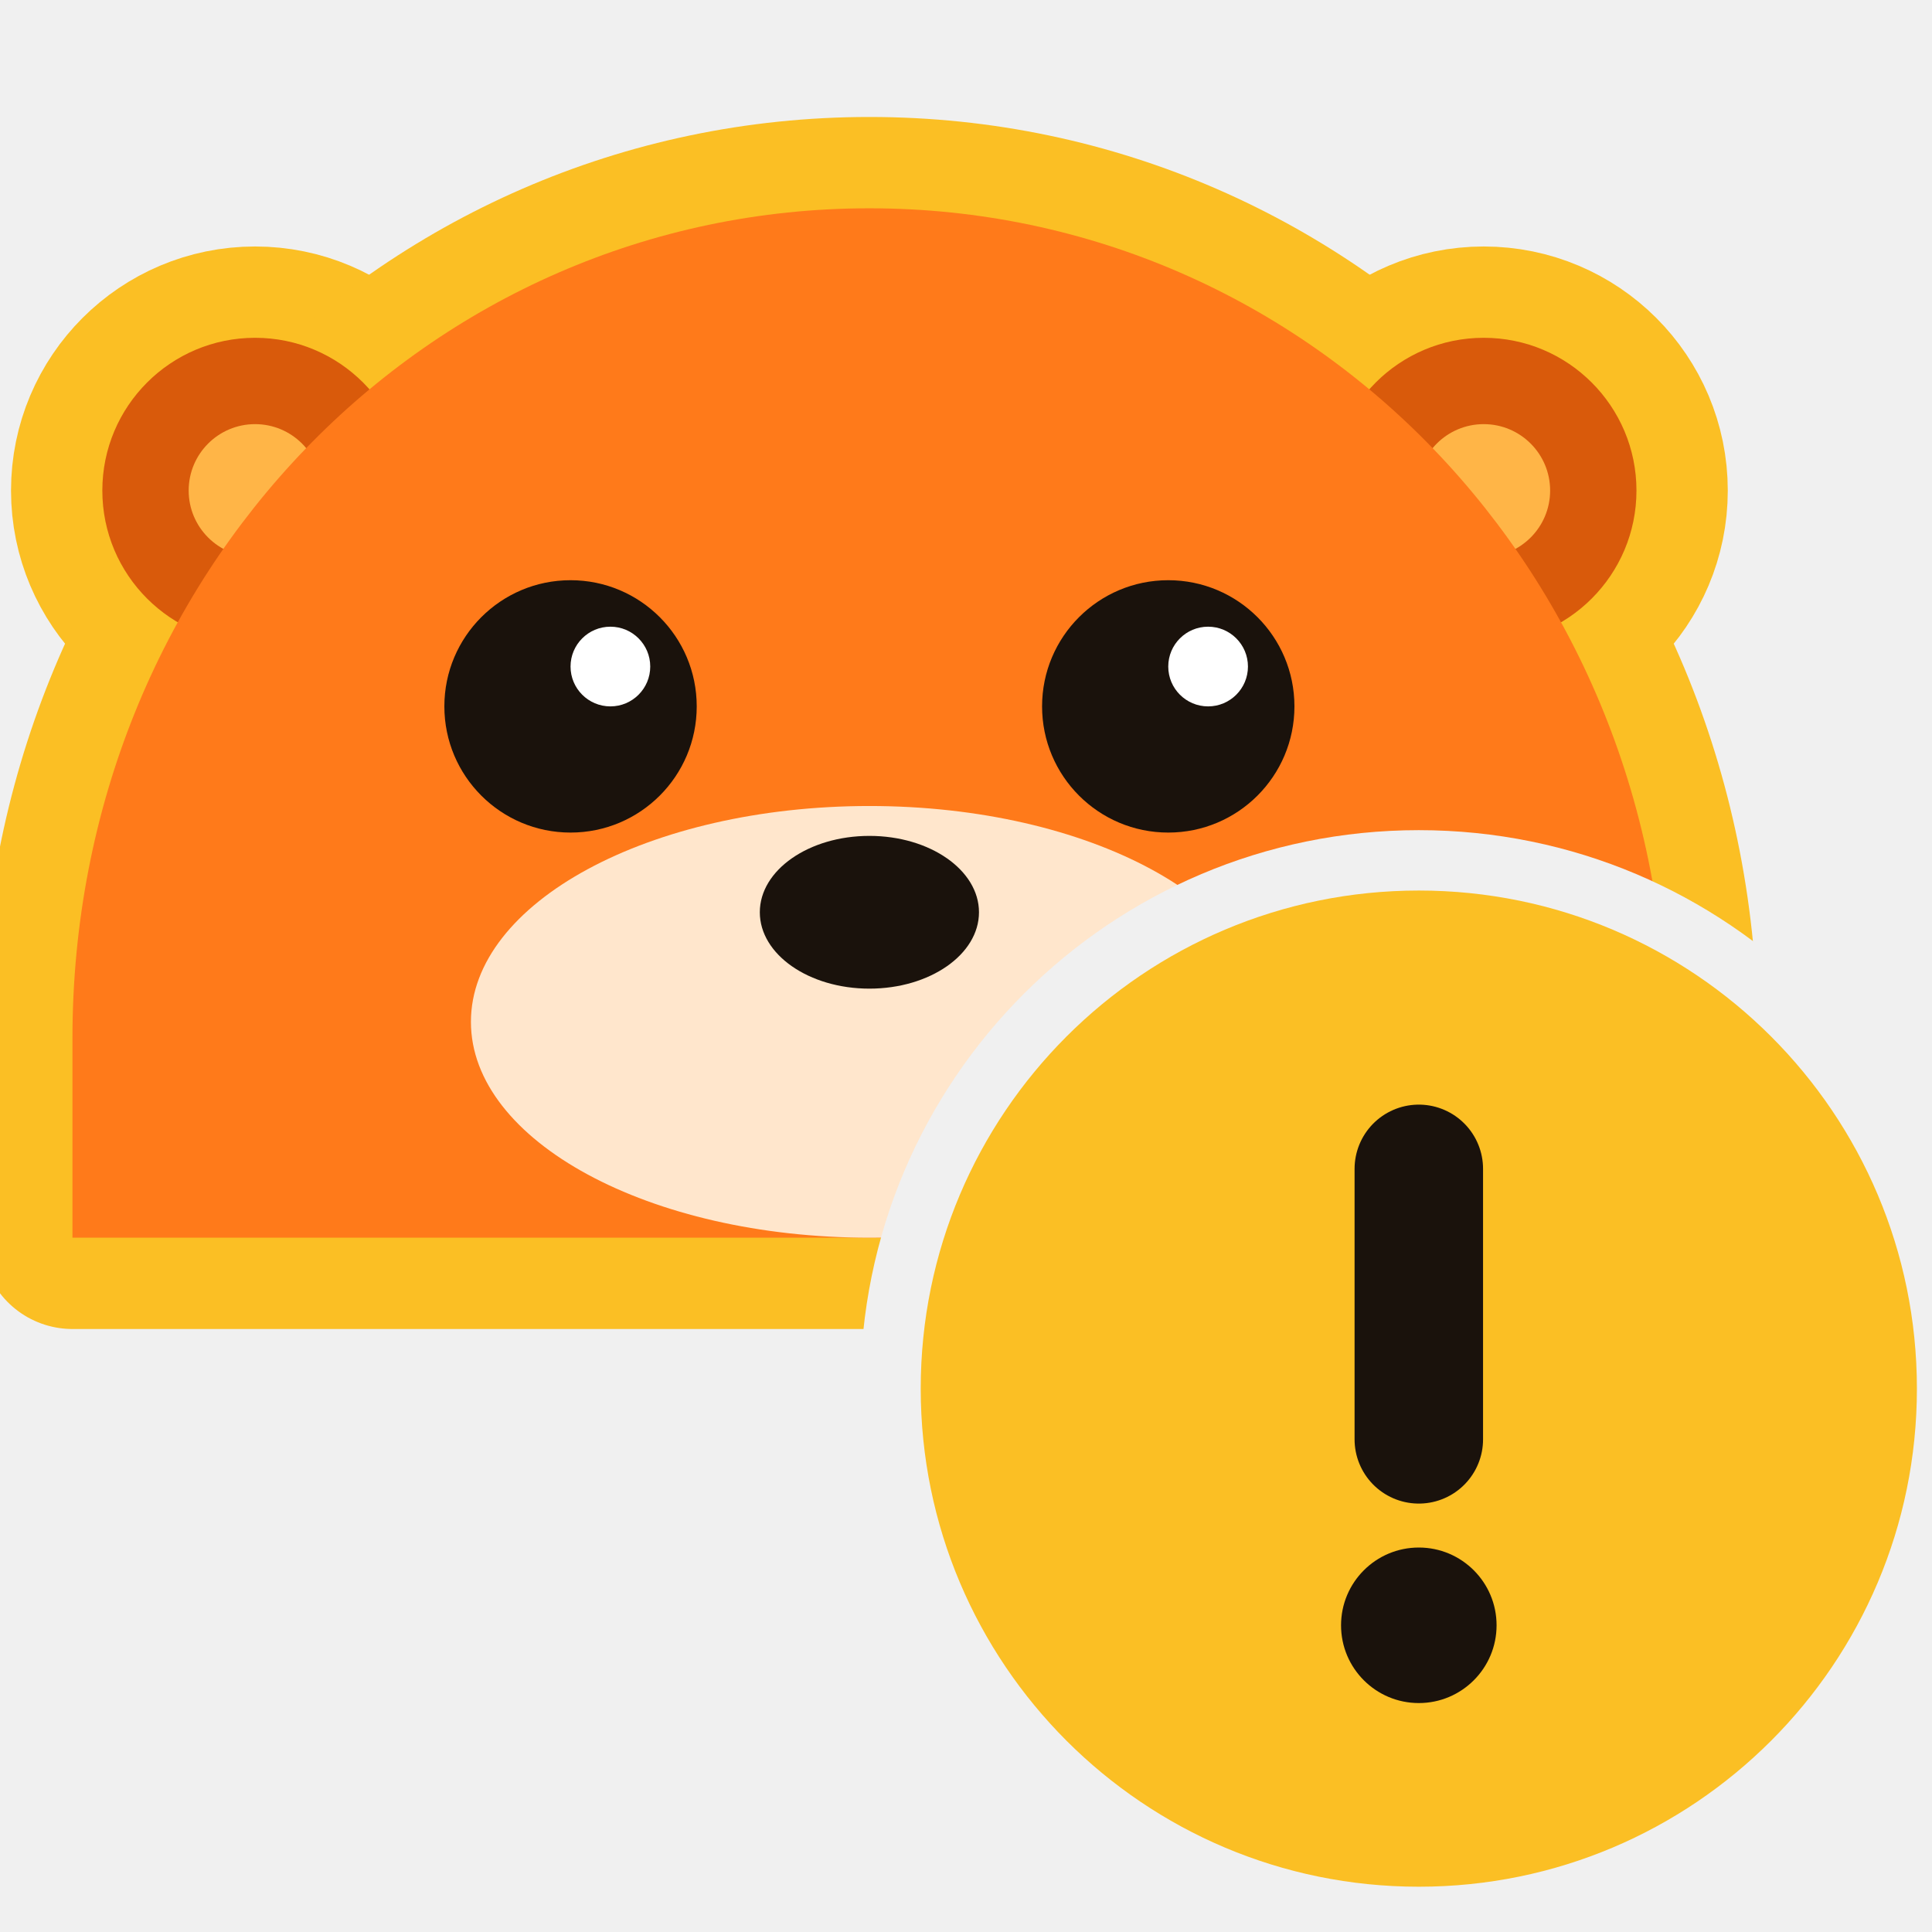
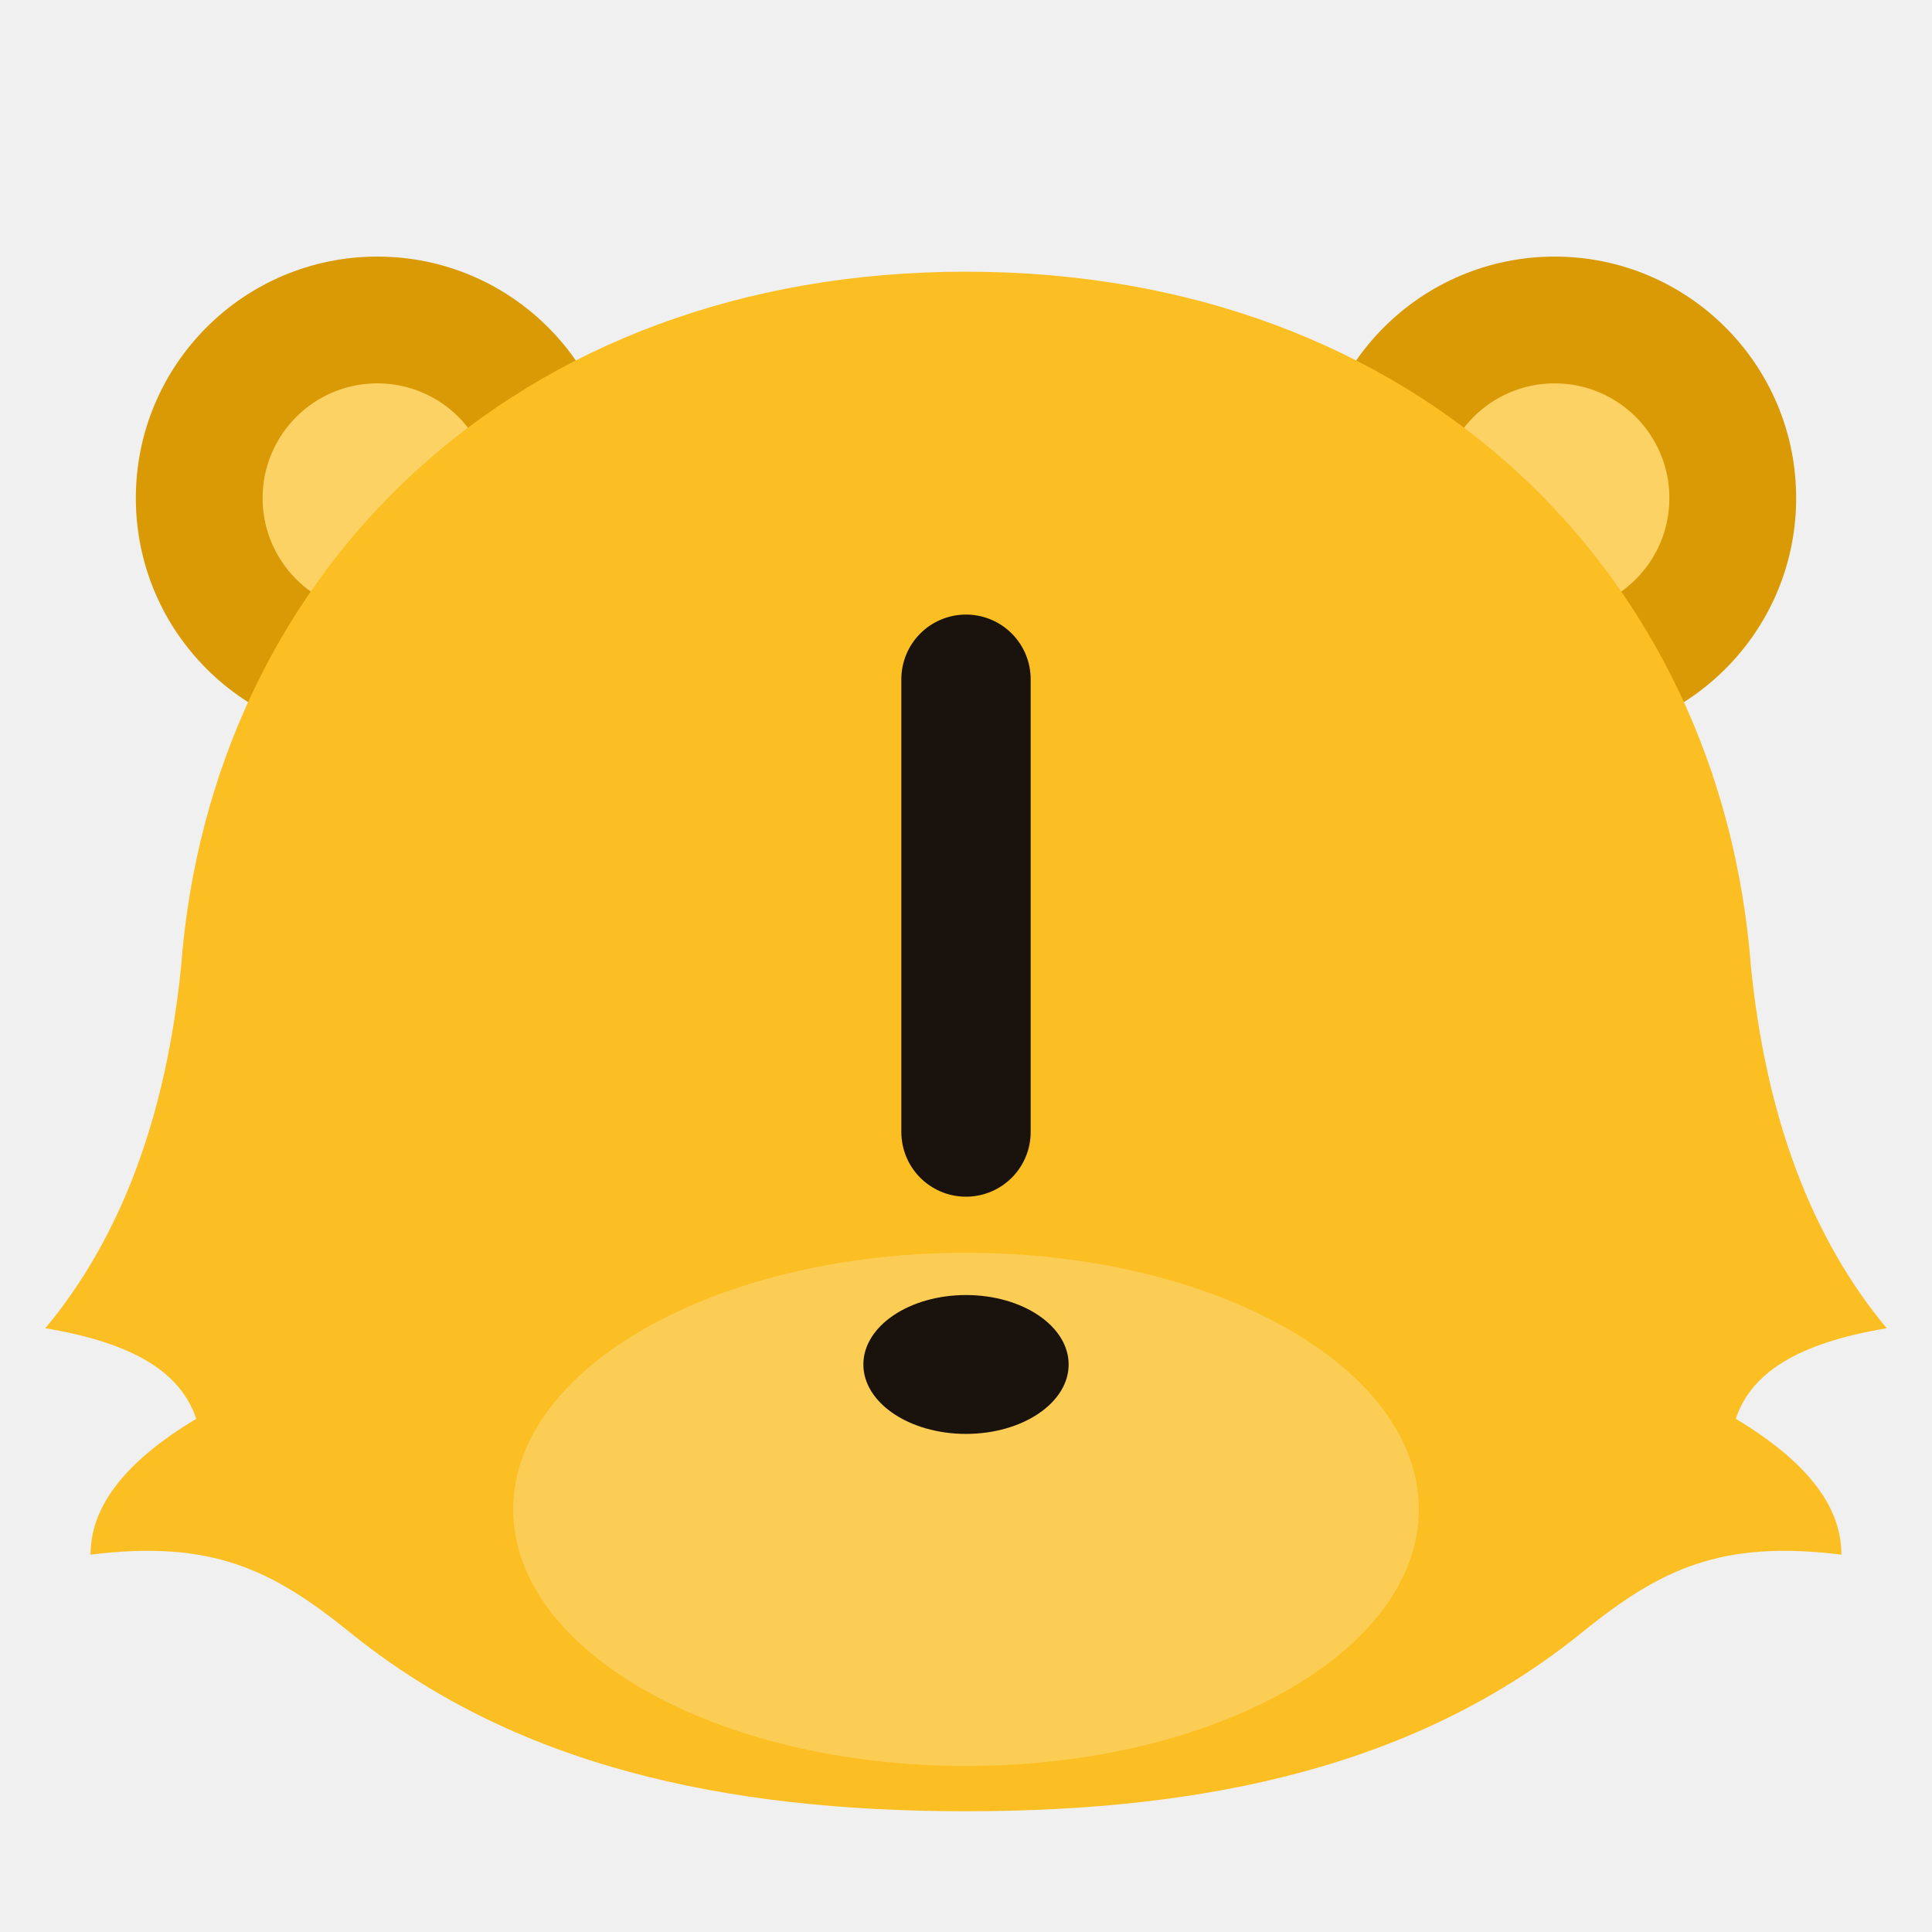
<svg xmlns="http://www.w3.org/2000/svg" width="128" height="128" viewBox="0 0 64 64">
-   <mask id="cut">
-     <rect width="64" height="64" fill="#fff" />
-     <circle cx="47" cy="46" r="18.5" fill="#000" />
-   </mask>
-   <g mask="url(#cut)">
-     <g transform="translate(-6.4 -11.8) scale(1.1)">
-       <g fill="#fbbf24" stroke="#fbbf24" stroke-width="5.5" stroke-linejoin="round">
-         <circle cx="13.5" cy="25.5" r="4.6" />
-         <circle cx="50.5" cy="25.5" r="4.6" />
-         <path d="M8 42c0-14 10.7-25 24-25s24 11 24 25v6H8z" />
-       </g>
-       <g fill="none">
-         <circle cx="13.5" cy="25.5" r="4.6" fill="#d95a0b" />
-         <circle cx="50.5" cy="25.5" r="4.6" fill="#d95a0b" />
-         <circle cx="13.5" cy="25.5" r="2" fill="#ffb547" />
-         <circle cx="50.5" cy="25.5" r="2" fill="#ffb547" />
-         <path d="M8 42c0-14 10.7-25 24-25s24 11 24 25v6H8z" fill="#ff7a1a" />
-         <circle cx="23" cy="32" r="3.8" fill="#1a120c" />
-         <circle cx="24.2" cy="30.8" r="1.2" fill="#fff" />
-         <circle cx="41" cy="32" r="3.8" fill="#1a120c" />
-         <circle cx="42.2" cy="30.8" r="1.2" fill="#fff" />
-         <ellipse cx="32" cy="41.5" rx="12" ry="6.5" fill="#ffe6cc" />
-         <ellipse cx="32" cy="38.2" rx="3.3" ry="2.3" fill="#1a120c" />
-       </g>
+   <g fill="none">
+     <circle cx="12.5" cy="16.5" r="8" fill="#d99a06" />
+     <circle cx="12.5" cy="16.5" r="3.8" fill="#fbbf24" />
+     <circle cx="12.5" cy="16.5" r="3.8" fill="#fff" fill-opacity=".3" />
+     <circle cx="51.5" cy="16.5" r="8" fill="#d99a06" />
+     <circle cx="51.5" cy="16.5" r="3.8" fill="#fbbf24" />
+     <circle cx="51.5" cy="16.5" r="3.8" fill="#fff" fill-opacity=".3" />
+     <path d="M32 9C47 9 57 19 58 32C58.5 37 60 41 62.5 44C59.5 44.5 58 45.5 57.5 47C60 48.5 61 50 61 51.5C57 51 55 52 52.5 54C47 58.5 40 60 32 60C24 60 17 58.5 11.5 54C9 52 7 51 3 51.5C3 50 4 48.5 6.5 47C6 45.5 4.5 44.5 1.5 44C4 41 5.5 37 6 32C7 19 17 9 32 9Z" fill="#fbbf24" />
+     <ellipse cx="32" cy="50" rx="15" ry="8.5" fill="#fff" fill-opacity=".22" />
+     <ellipse cx="32" cy="45.2" rx="3.4" ry="2.3" fill="#1a120c" fill-opacity="1" />
+     <g transform="translate(0.0 0.0)">
+       <path d="M32 22.5V37.5" stroke="#1a120c" stroke-width="4.284" stroke-linecap="round" />
    </g>
  </g>
-   <circle cx="47" cy="46" r="16.5" fill="#fbbf24" />
-   <g fill="none" transform="translate(47 46) scale(1.12) translate(-48 -46)">
-     <path d="M48 39.5v8" stroke="#1a120c" stroke-width="3.8" stroke-linecap="round" />
-     <circle cx="48" cy="53" r="2.3" fill="#1a120c" />
-   </g>
</svg>
